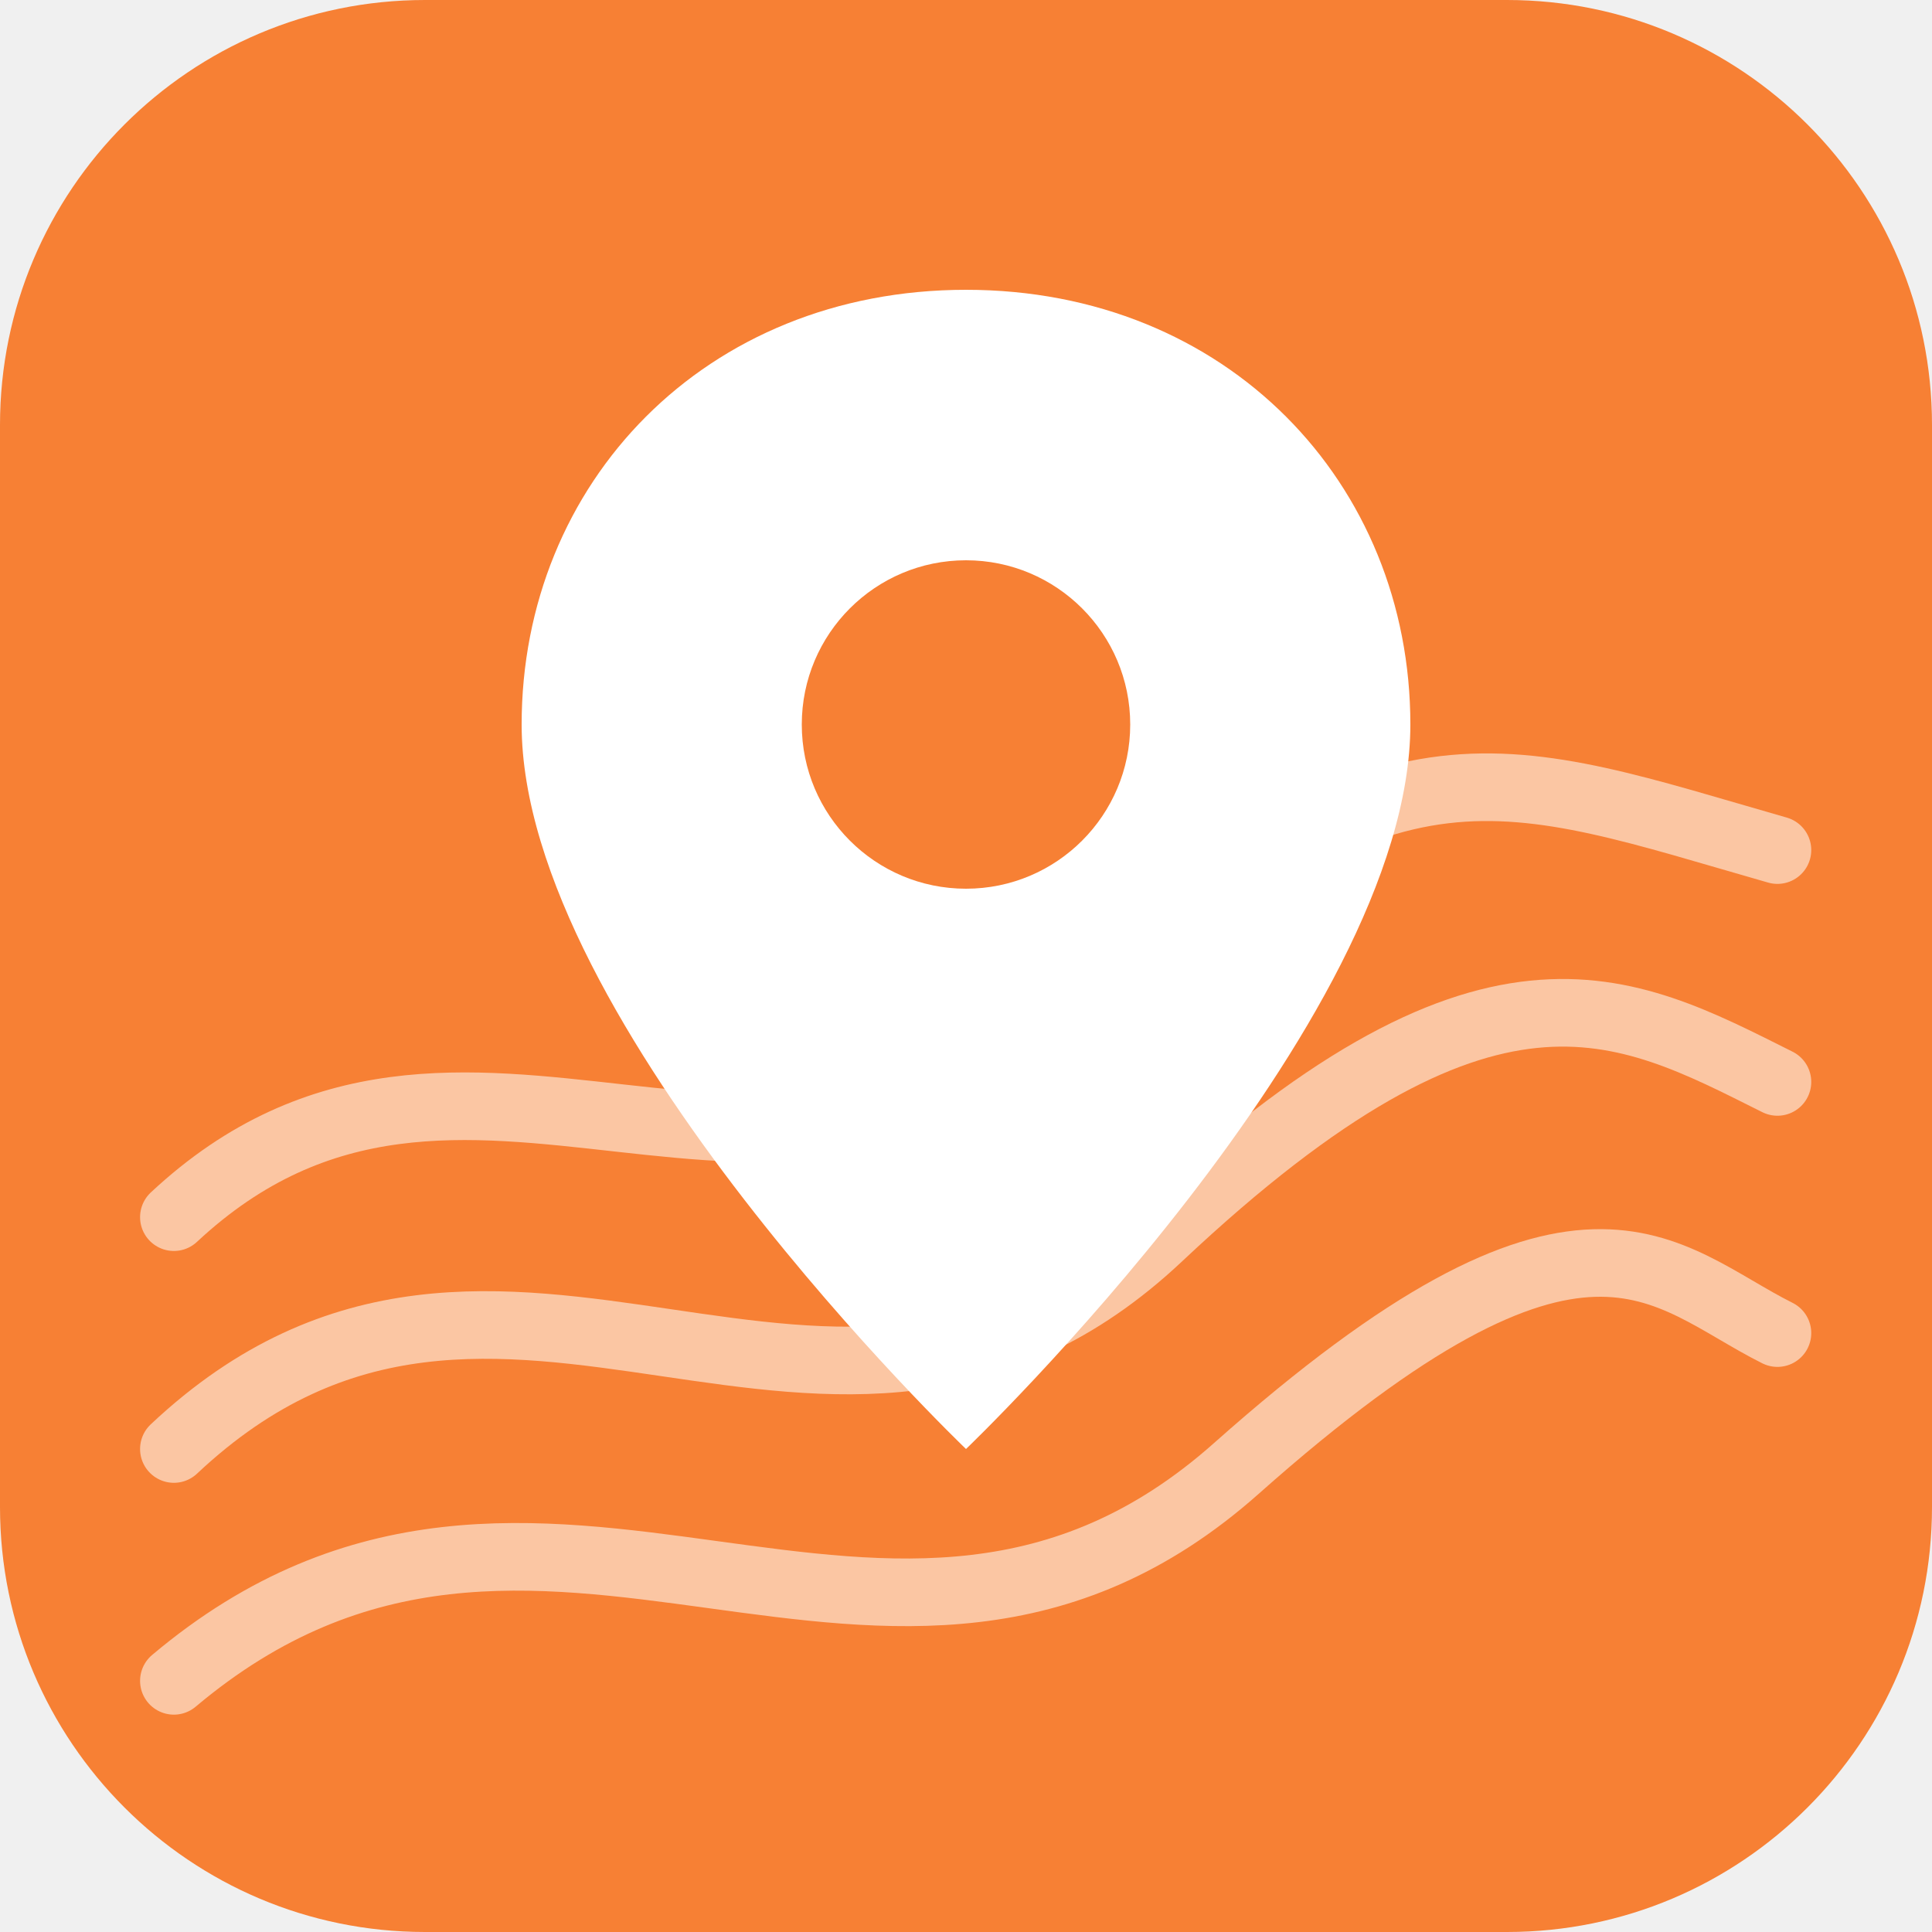
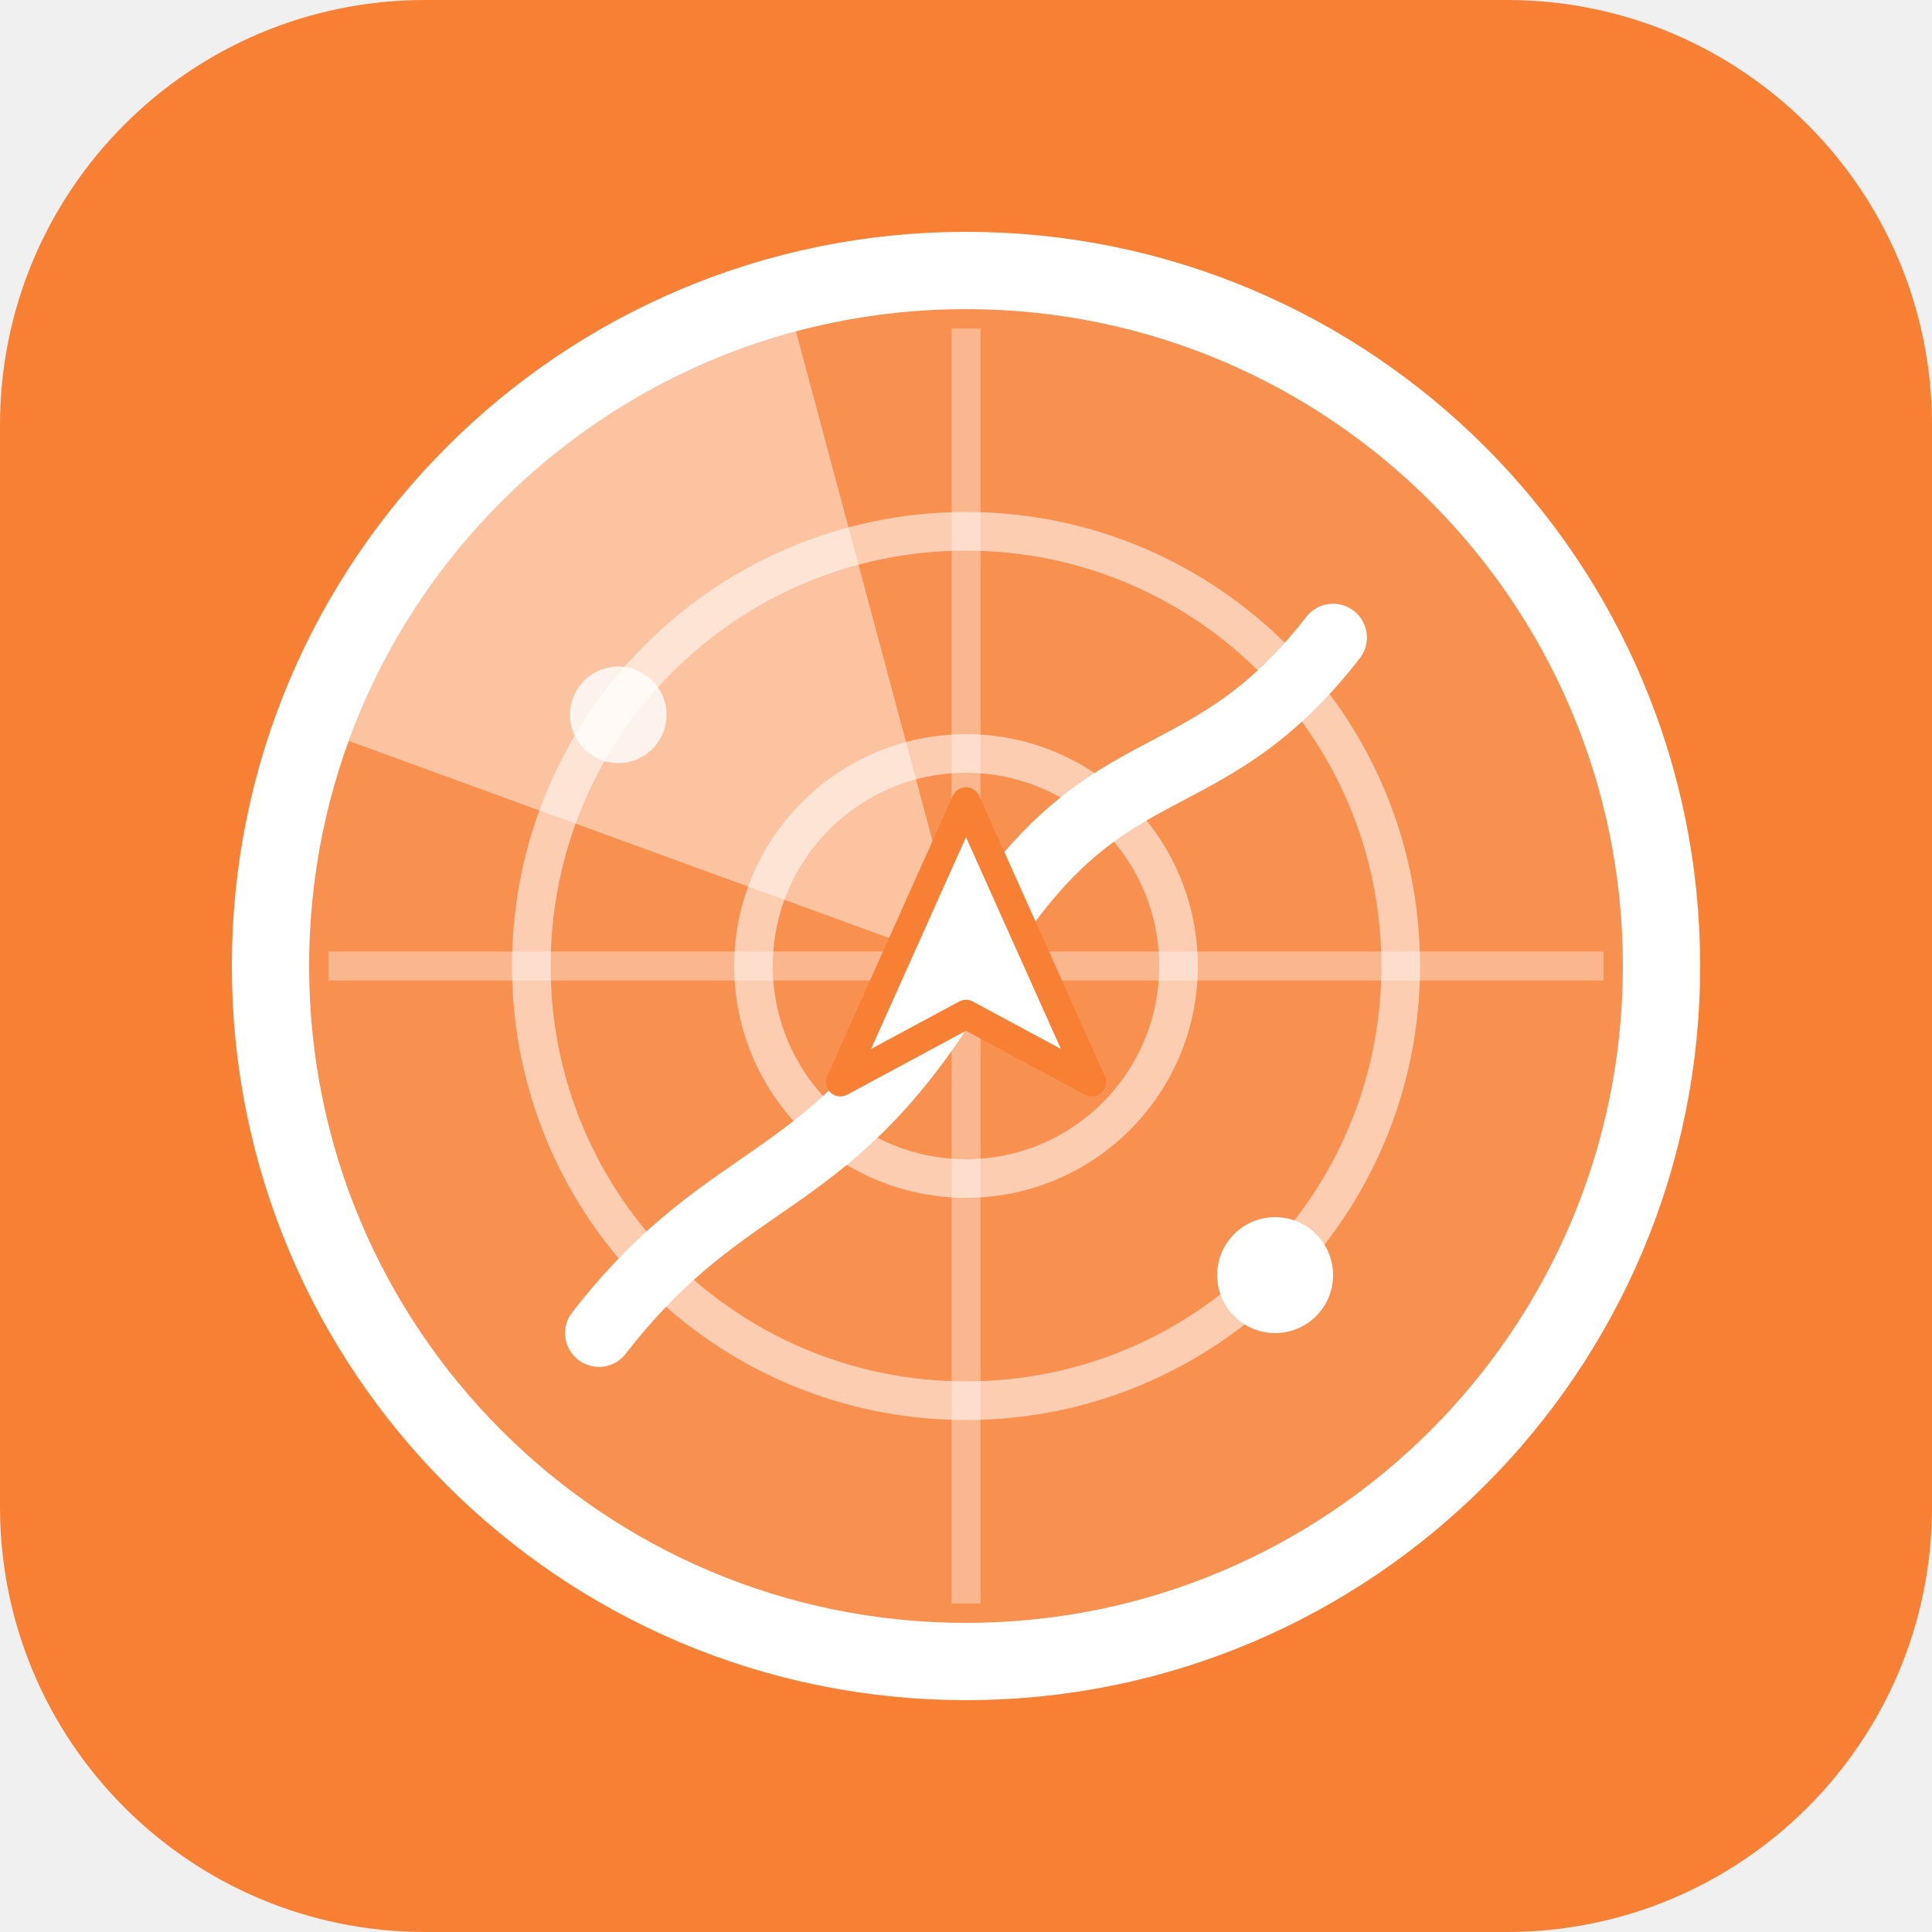
- <svg xmlns="http://www.w3.org/2000/svg" width="200" height="200" viewBox="0 0 200 200" fill="none" role="img" aria-label="openOMSI Map Packages">
+ <svg xmlns="http://www.w3.org/2000/svg" viewBox="0 0 200 200" width="200" height="200">
  <g>
    <rect x="0" y="0" width="200" height="200" rx="44" fill="#F78034" />
-     <g fill="none" stroke="#fff" stroke-opacity=".55" stroke-width="7" stroke-linecap="round">
-       <path d="M18 150 C52 118 86 160 120 128 S168 104 184 112" />
-       <path d="M18 174 C56 142 92 184 128 152 S172 132 184 138" />
-       <path d="M18 126 C48 98 80 134 112 104 S156 80 184 88" />
-     </g>
-     <path d="M100 30 C73 30 54 50 54 75 C54 106 100 150 100 150 C100 150 146 106 146 75 C146 50 127 30 100 30 Z" fill="#fff" />
-     <circle cx="100" cy="75" r="17" fill="#F78034" />
+     <circle cx="100" cy="100" r="72" fill="#fff" fill-opacity=".14" stroke="#fff" stroke-width="8" />
+     <circle cx="100" cy="100" r="45" fill="none" stroke="#fff" stroke-opacity=".55" stroke-width="4" />
+     <circle cx="100" cy="100" r="22" fill="none" stroke="#fff" stroke-opacity=".55" stroke-width="4" />
+     <path d="M100 34 V166 M34 100 H166" stroke="#fff" stroke-opacity=".35" stroke-width="3" fill="none" />
+     <path d="M100 100 L36.1 76.7 A68 68 0 0 1 82.4 34.3 Z" fill="#fff" fill-opacity=".45" />
+     <path d="M62 138 C76 120 86 124 100 100 S124 84 138 66" stroke="#fff" stroke-width="7" stroke-linecap="round" fill="none" />
+     <circle cx="132" cy="132" r="6" fill="#fff" />
+     <circle cx="64" cy="74" r="5" fill="#fff" fill-opacity=".8" />
+     <path d="M100 83 L113 112 L100 105 L87 112 Z" fill="#fff" stroke="#F78034" stroke-width="3" stroke-linejoin="round" />
  </g>
</svg>
